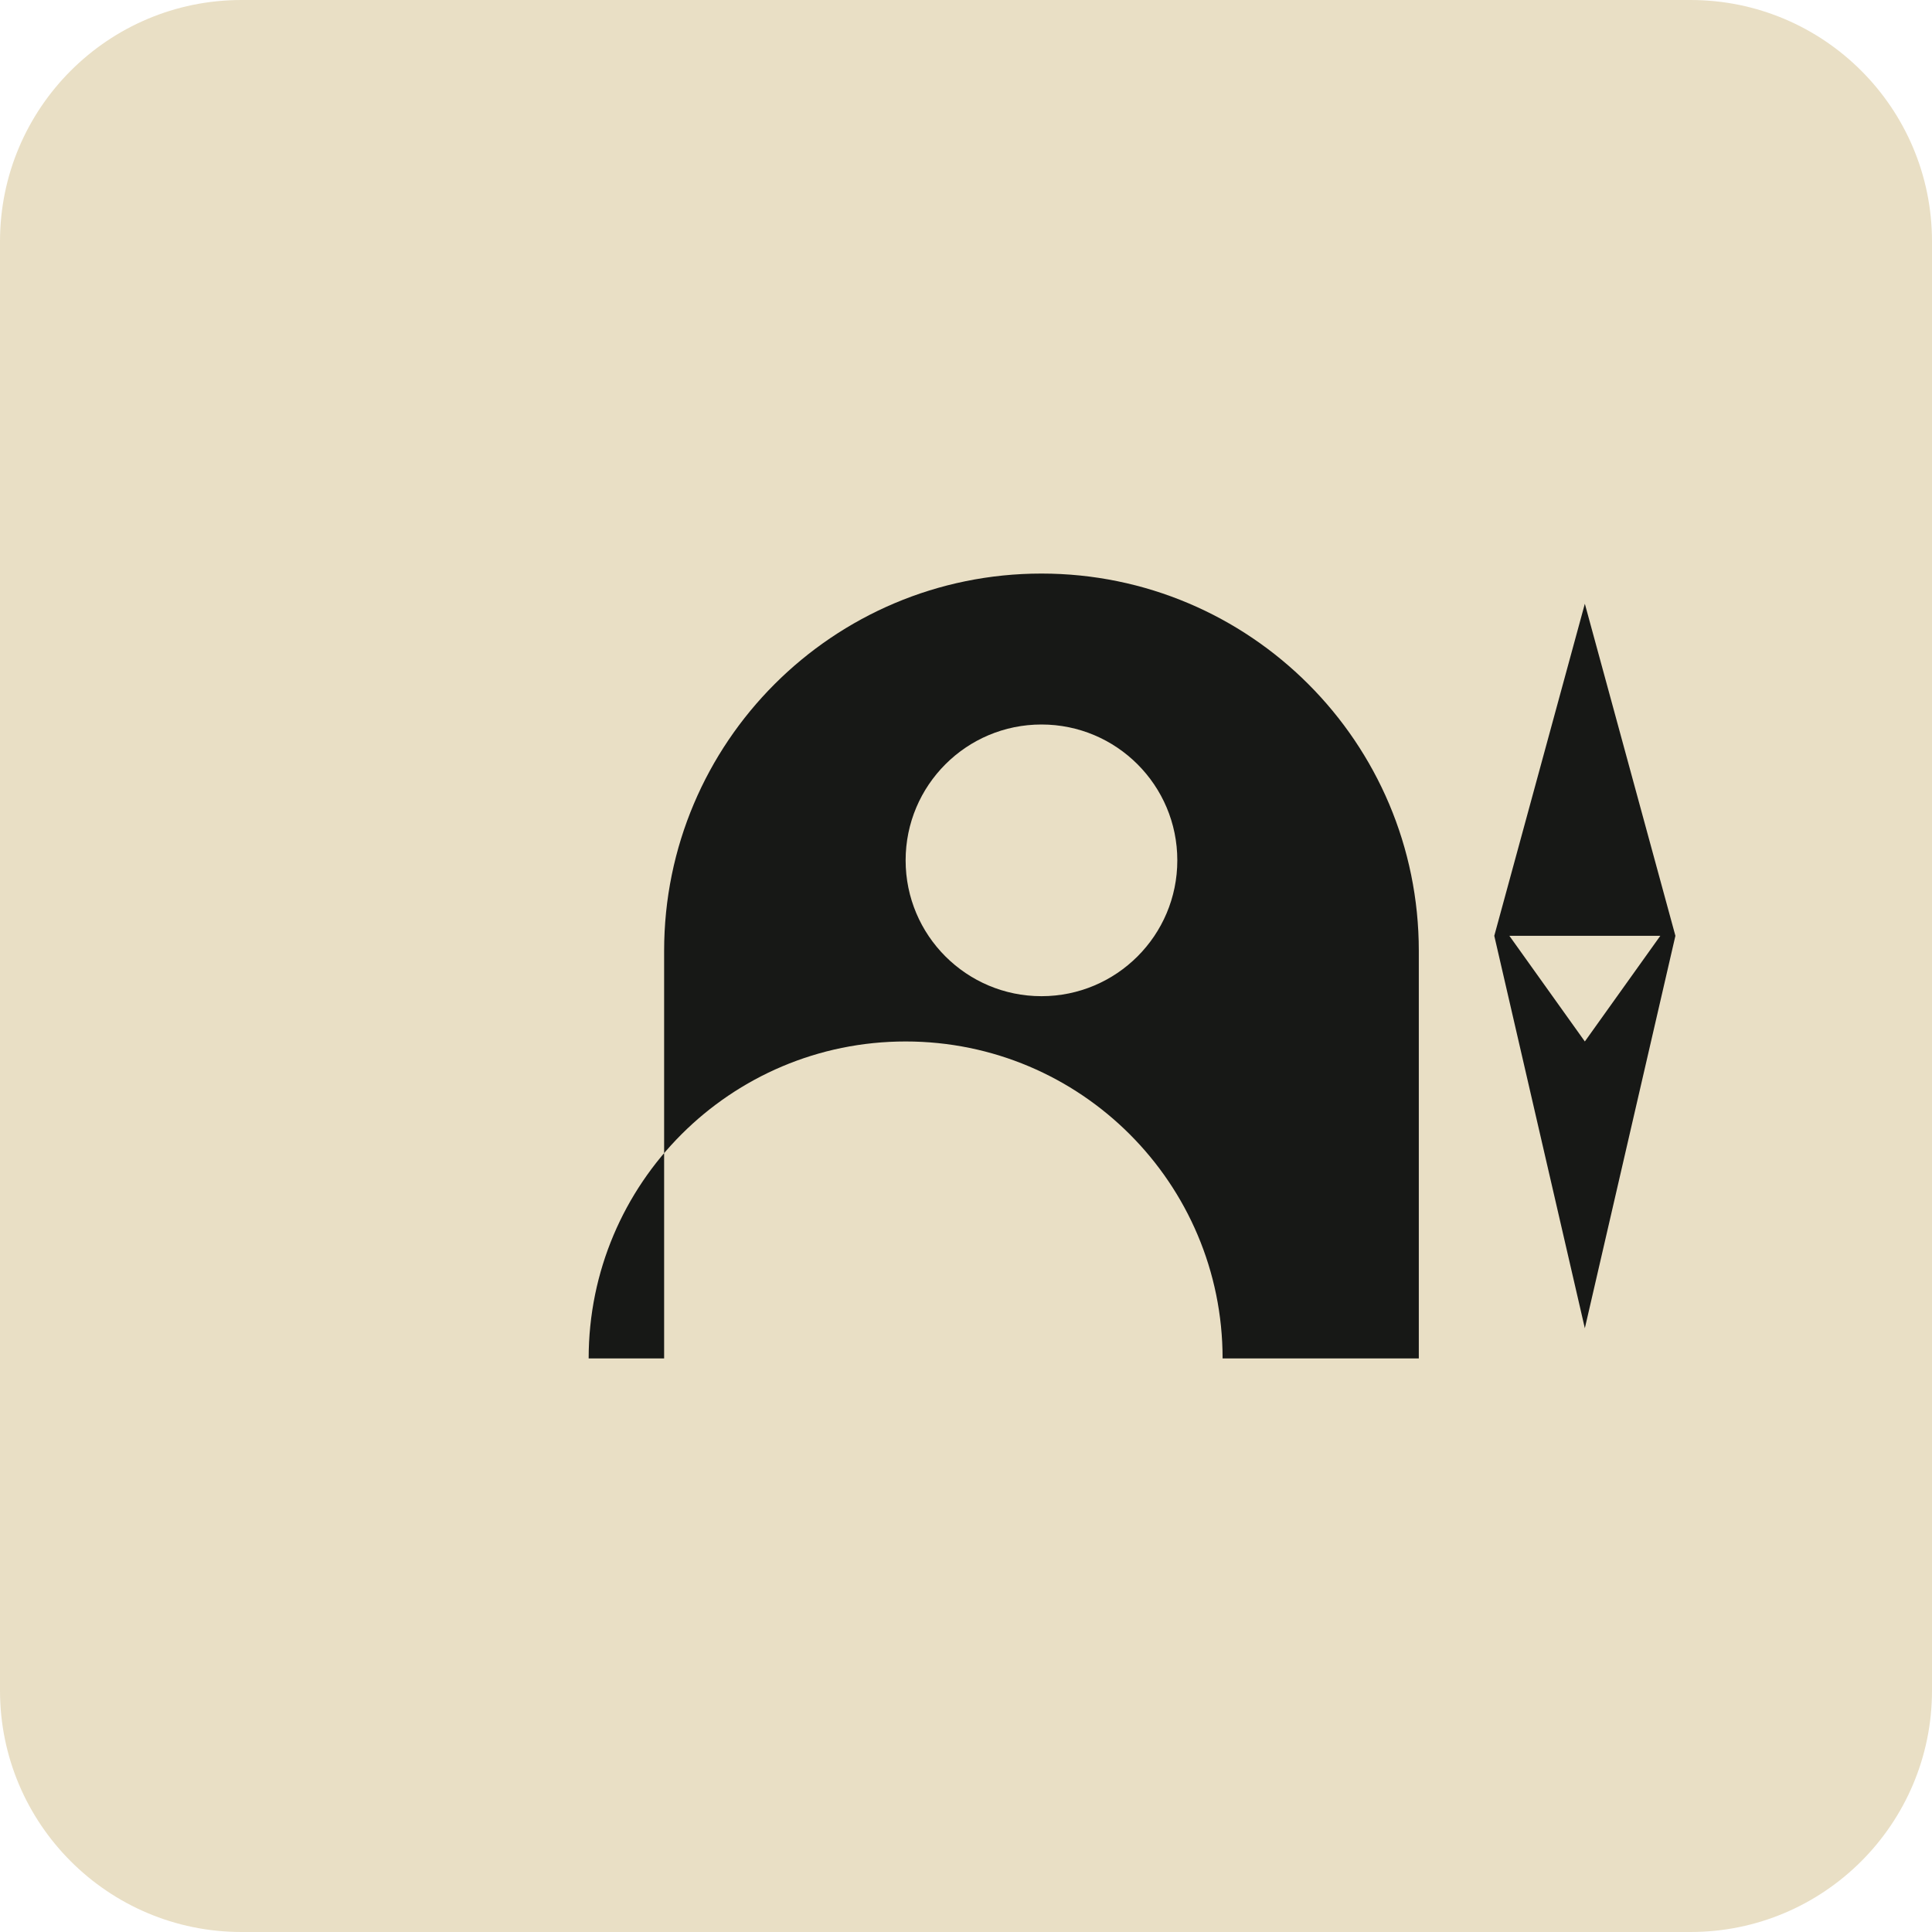
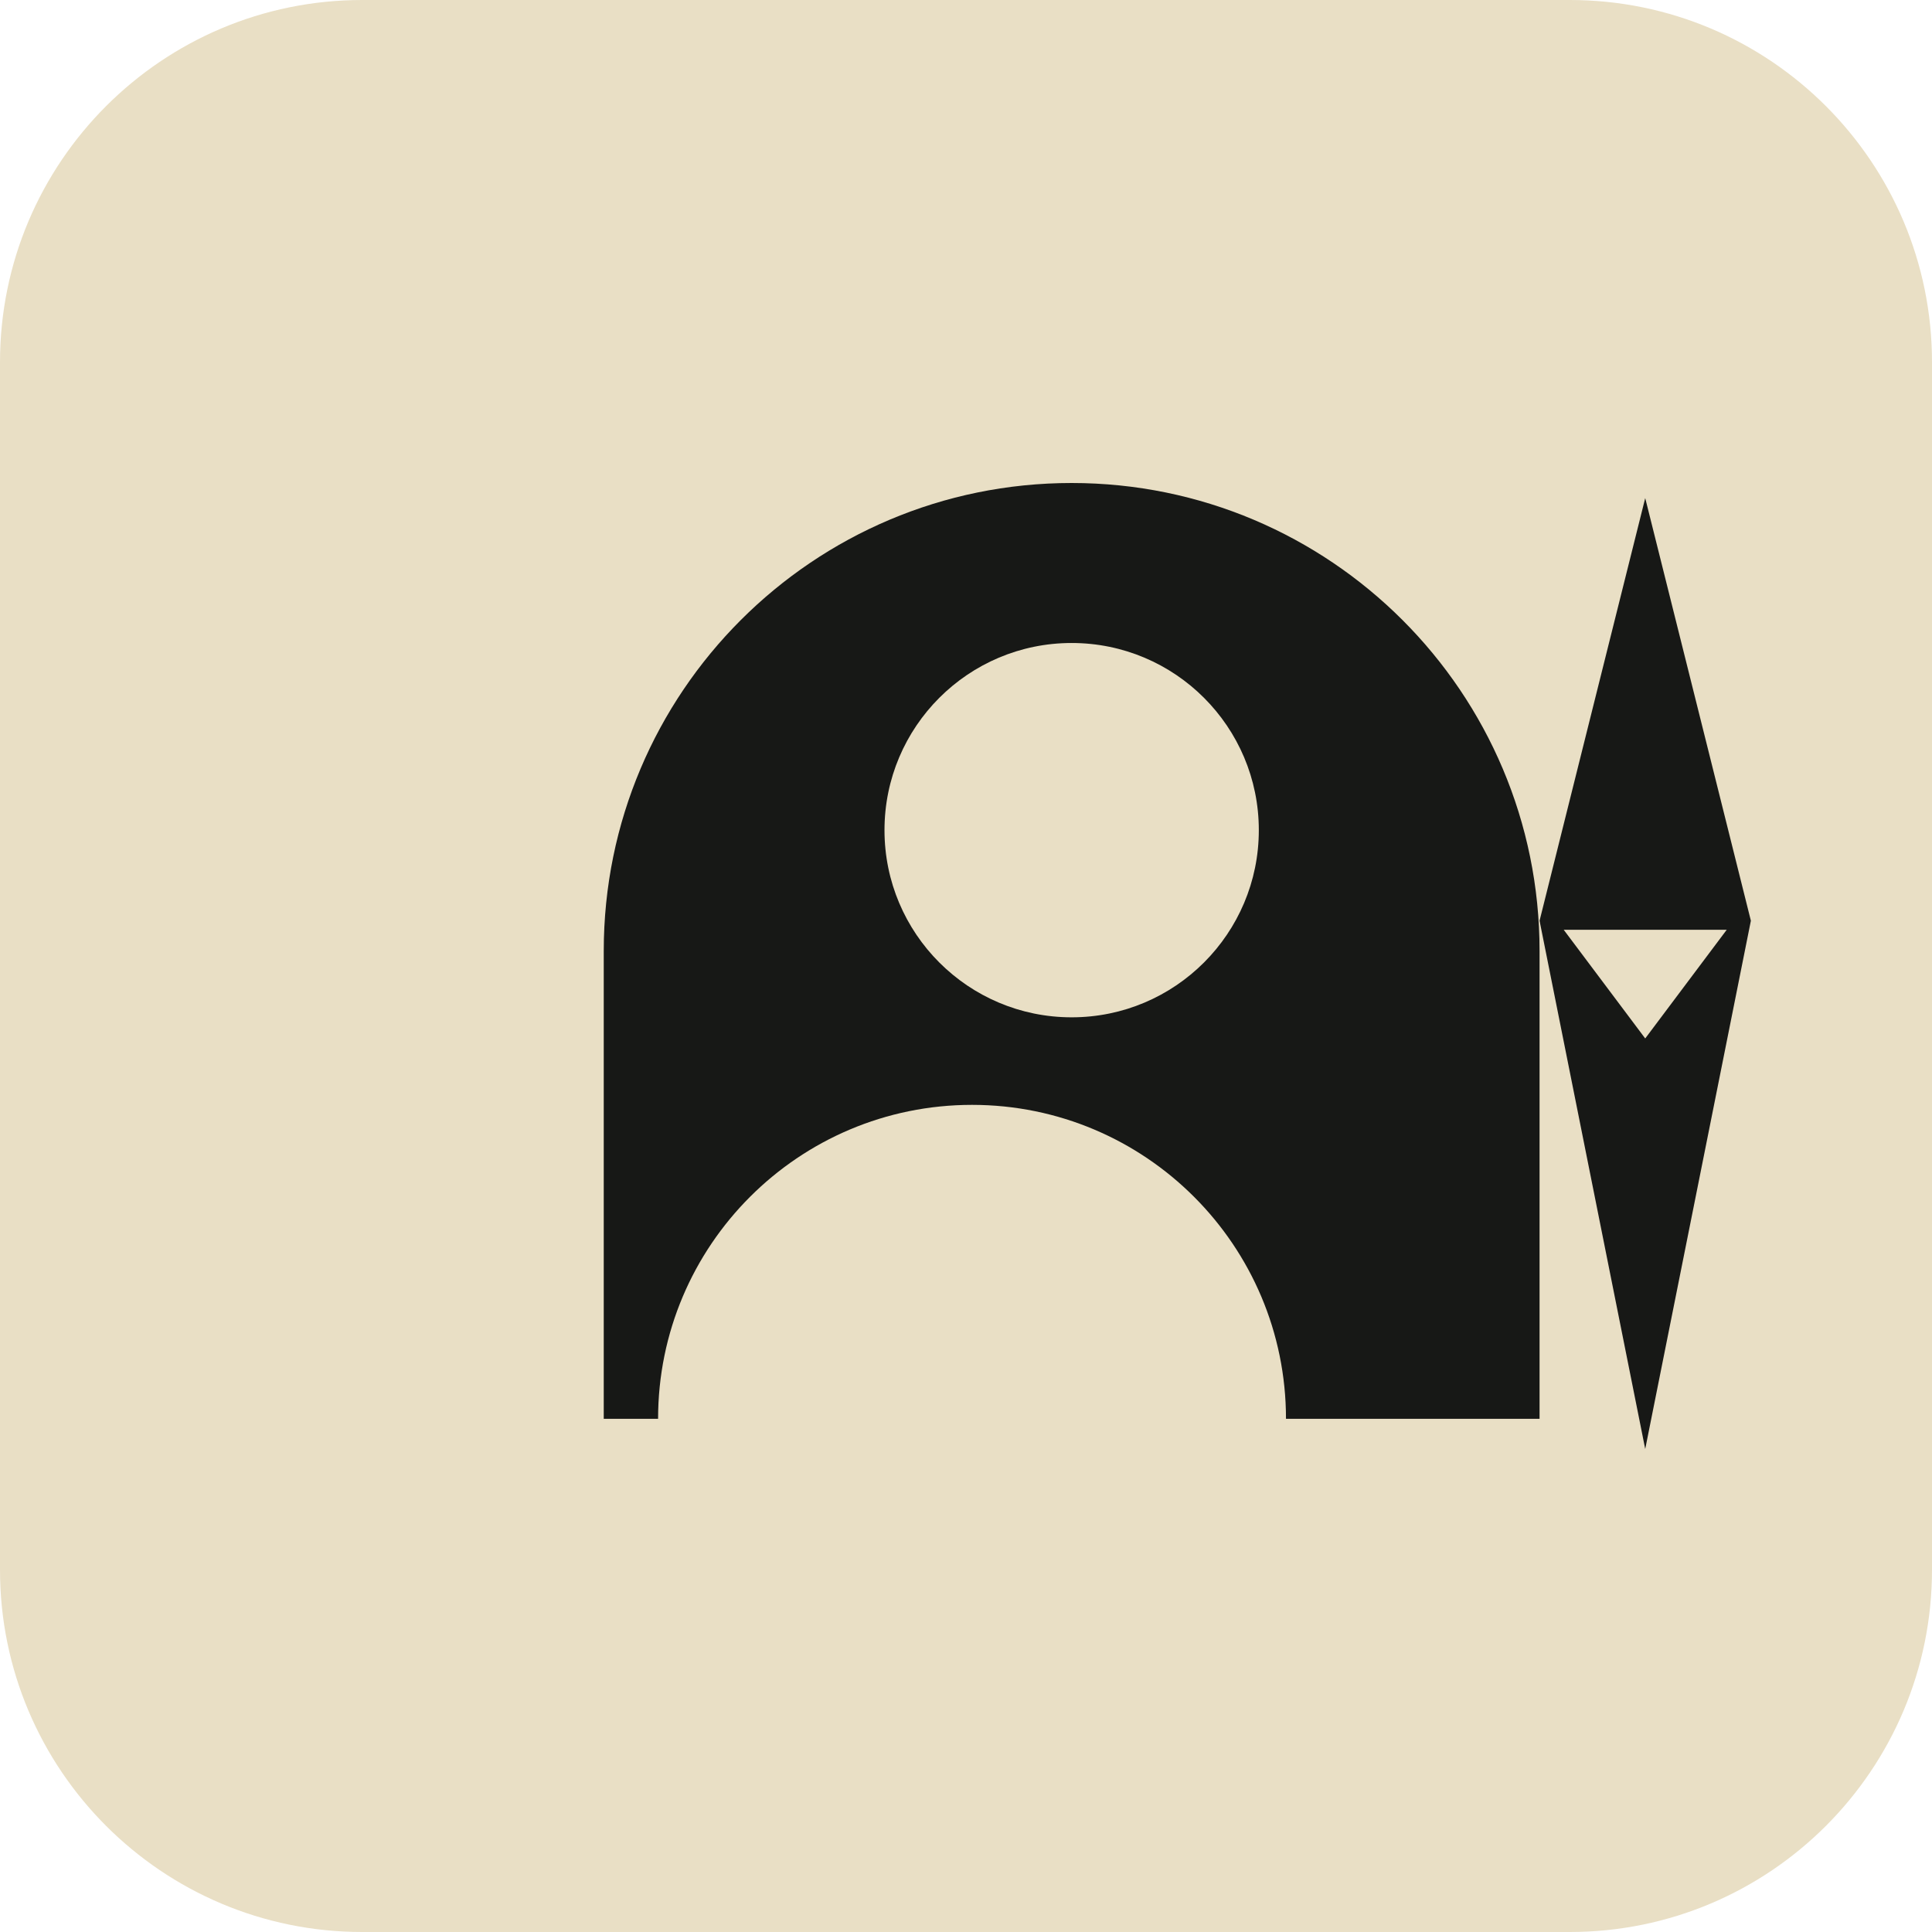
<svg xmlns="http://www.w3.org/2000/svg" width="64" height="64" viewBox="0 0 64 64" fill="none">
-   <rect width="64" height="64" rx="8" fill="#E9DFC5" />
-   <path d="M22 45V31.5C22 24.596 27.596 19 34.5 19C41.404 19 47 24.596 47 31.5V45H40.5C40.5 39.201 35.799 34.5 30 34.5C24.201 34.5 19.5 39.201 19.5 45H22Z" fill="#171816" />
-   <circle cx="34.5" cy="28.5" r="4.5" fill="#E9DFC5" />
-   <path d="M52.5 20L55.5 31L52.5 44L49.5 31L52.5 20Z" fill="#171816" />
-   <path d="M50 31H55L52.5 34.5L50 31Z" fill="#E9DFC5" />
+   <rect width="64" height="64" rx="12" fill="#E9DFC5" />
+   <path d="M20 47V31.5C20 22.94 26.94 16 35.5 16C44.06 16 51 22.94 51 31.5V47H42.6C42.6 41.256 37.944 36.6 32.2 36.6C26.456 36.6 21.8 41.256 21.8 47H20Z" fill="#171816" />
+   <circle cx="35.5" cy="27.5" r="6.2" fill="#E9DFC5" />
+   <path d="M54.5 16.5L58 30.5L54.5 48L51 30.5L54.5 16.5Z" fill="#171816" />
+   <path d="M51.8 30.8H57.2L54.5 34.4L51.8 30.8Z" fill="#E9DFC5" />
</svg>
